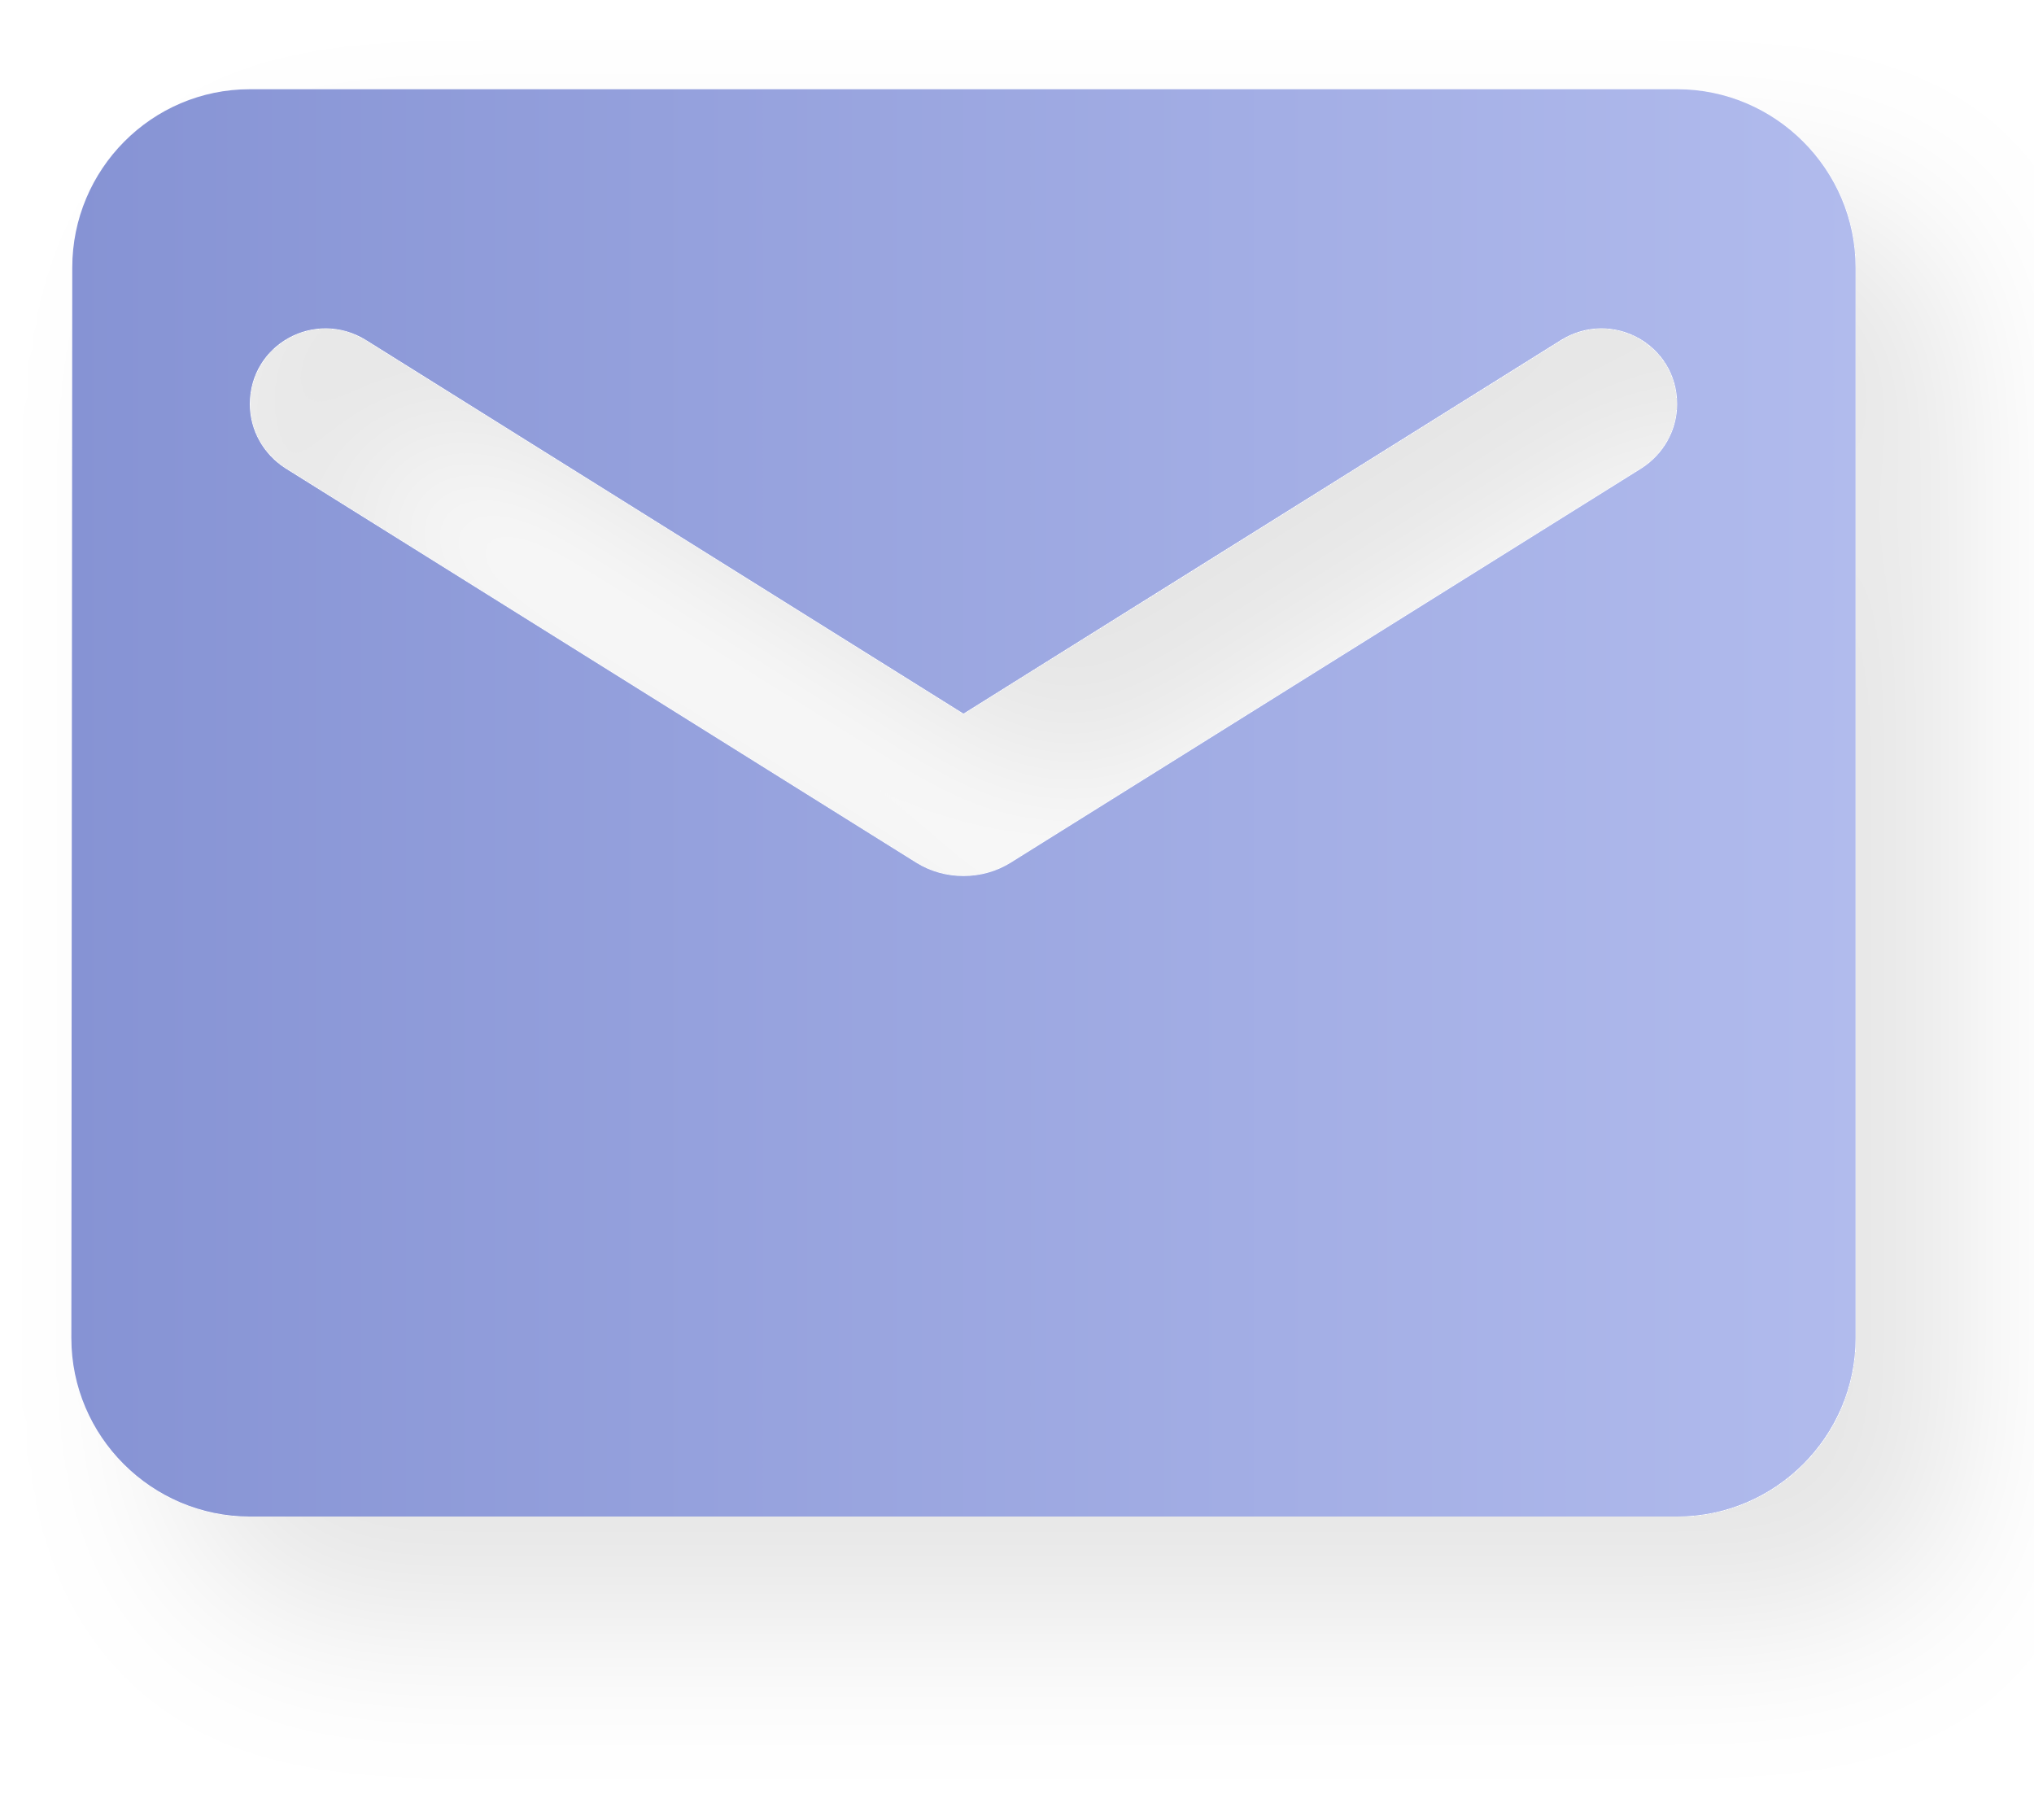
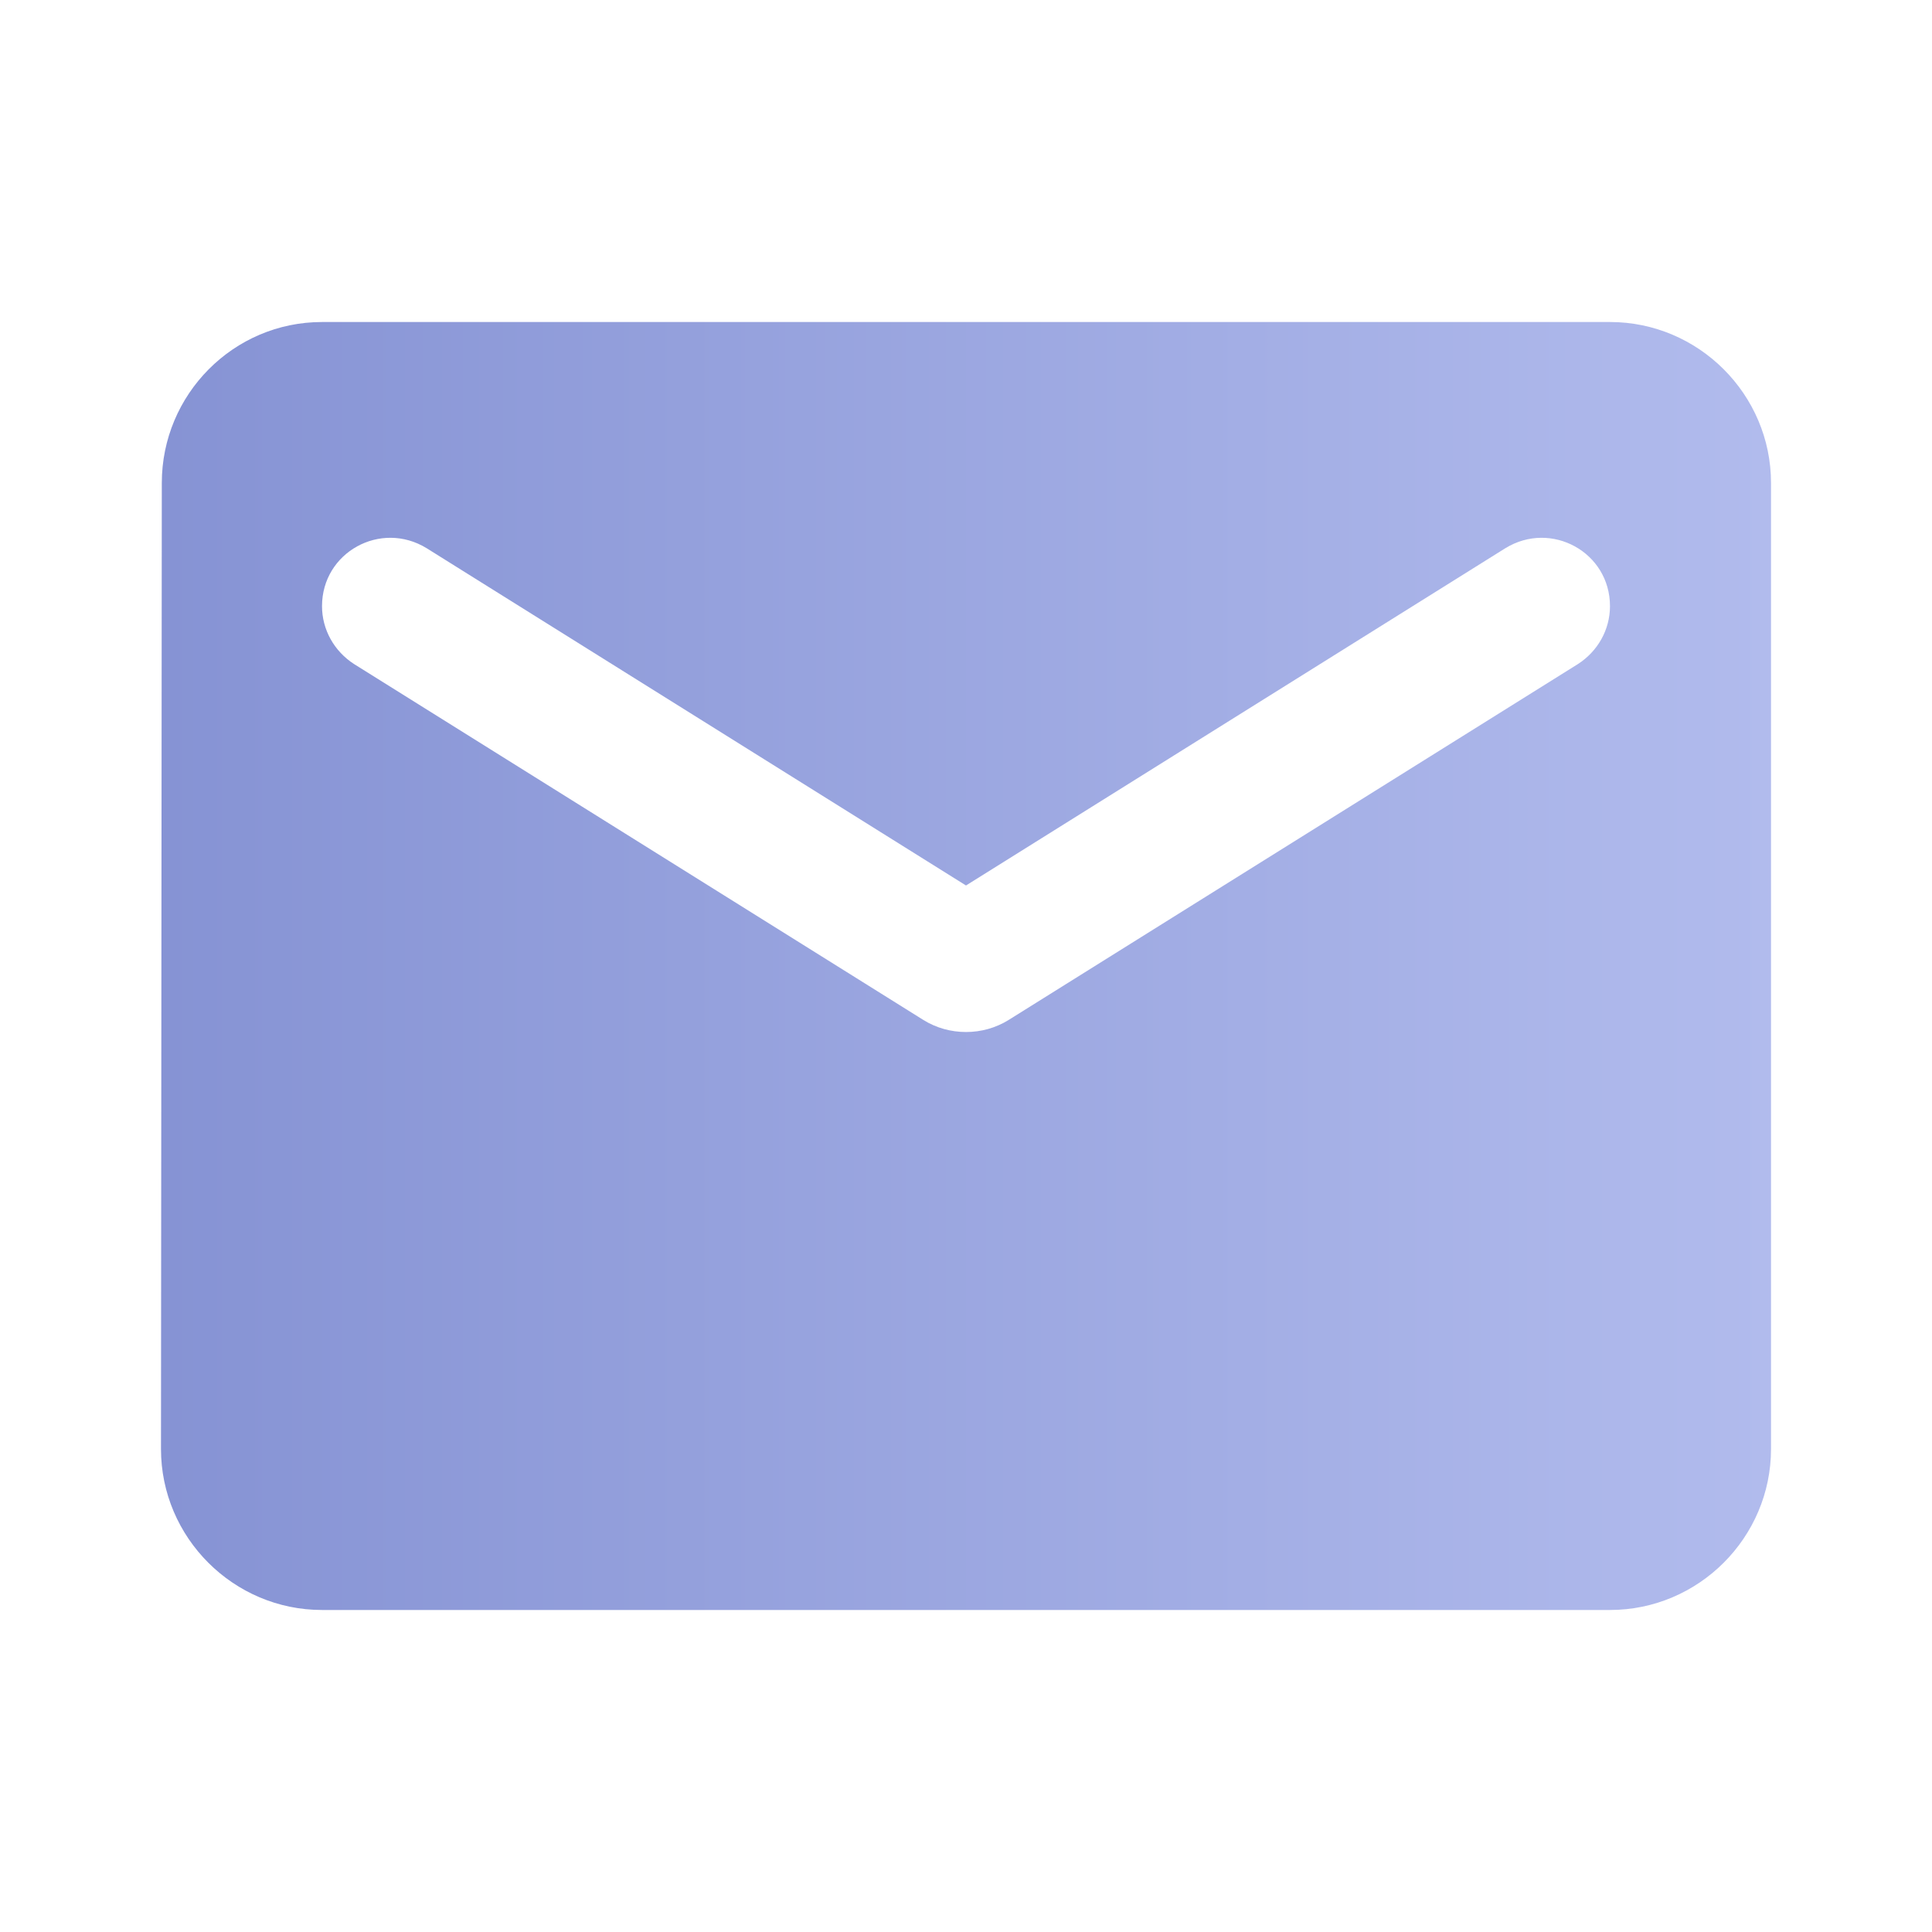
- <svg xmlns="http://www.w3.org/2000/svg" width="38" height="34" viewBox="0 0 38 34" fill="none">
-   <g filter="url(#filter0_d_27_384)">
-     <path d="M31.333 1.667H4.667C2.833 1.667 1.35 3.167 1.35 5L1.333 25C1.333 26.833 2.833 28.333 4.667 28.333H31.333C33.167 28.333 34.667 26.833 34.667 25V5C34.667 3.167 33.167 1.667 31.333 1.667ZM30.667 8.75L18.883 16.117C18.35 16.45 17.65 16.45 17.117 16.117L5.333 8.75C4.917 8.483 4.667 8.033 4.667 7.55C4.667 6.433 5.883 5.767 6.833 6.35L18 13.333L29.167 6.35C30.117 5.767 31.333 6.433 31.333 7.55C31.333 8.033 31.083 8.483 30.667 8.75Z" fill="url(#paint0_linear_27_384)" />
-   </g>
+ <svg xmlns="http://www.w3.org/2000/svg" width="40" height="40" viewBox="0 0 40 40" fill="none">
+   <path d="M33.333 6.667H6.667C4.833 6.667 3.35 8.167 3.35 10L3.333 30C3.333 31.833 4.833 33.333 6.667 33.333H33.333C35.167 33.333 36.667 31.833 36.667 30V10C36.667 8.167 35.167 6.667 33.333 6.667ZM32.667 13.75L20.883 21.117C20.35 21.45 19.65 21.45 19.117 21.117L7.333 13.75C6.917 13.483 6.667 13.033 6.667 12.55C6.667 11.433 7.883 10.767 8.833 11.35L20 18.333L31.167 11.35C32.117 10.767 33.333 11.433 33.333 12.55C33.333 13.033 33.083 13.483 32.667 13.75Z" fill="url(#paint0_linear_27_382)" />
  <defs>
-     <filter id="filter0_d_27_384" x="0.333" y="0.667" width="39.333" height="32.667" filterUnits="userSpaceOnUse" color-interpolation-filters="sRGB">
-       <feFlood flood-opacity="0" result="BackgroundImageFix" />
-       <feColorMatrix in="SourceAlpha" type="matrix" values="0 0 0 0 0 0 0 0 0 0 0 0 0 0 0 0 0 0 127 0" result="hardAlpha" />
-       <feOffset dx="2" dy="2" />
-       <feGaussianBlur stdDeviation="1.5" />
-       <feComposite in2="hardAlpha" operator="out" />
-       <feColorMatrix type="matrix" values="0 0 0 0 0 0 0 0 0 0 0 0 0 0 0 0 0 0 0.1 0" />
-       <feBlend mode="normal" in2="BackgroundImageFix" result="effect1_dropShadow_27_384" />
-       <feBlend mode="normal" in="SourceGraphic" in2="effect1_dropShadow_27_384" result="shape" />
-     </filter>
-     <linearGradient id="paint0_linear_27_384" x1="1.333" y1="15" x2="34.667" y2="15" gradientUnits="userSpaceOnUse">
+     <linearGradient id="paint0_linear_27_382" x1="3.333" y1="20" x2="36.667" y2="20" gradientUnits="userSpaceOnUse">
      <stop stop-color="#8693D4" />
      <stop offset="1" stop-color="#B1BBED" />
    </linearGradient>
  </defs>
</svg>
